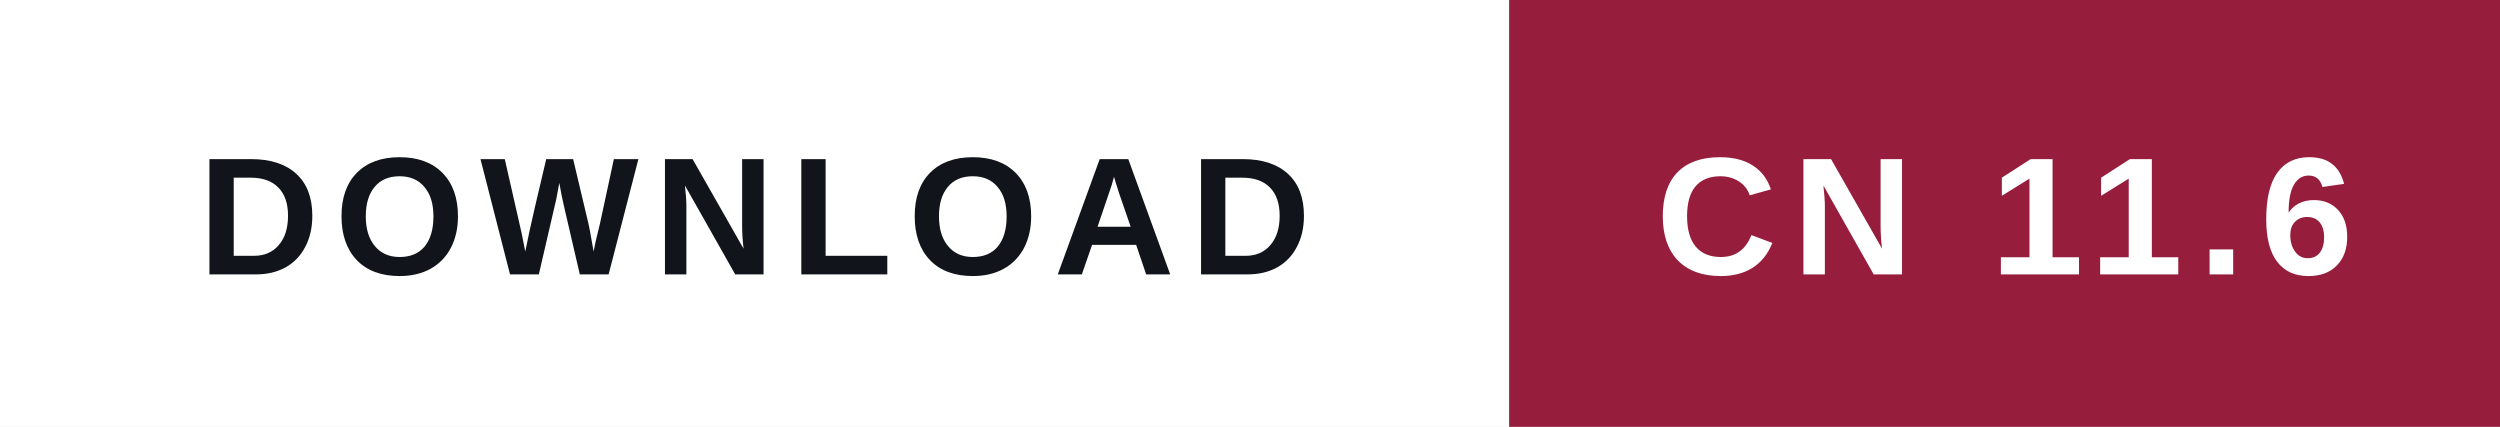
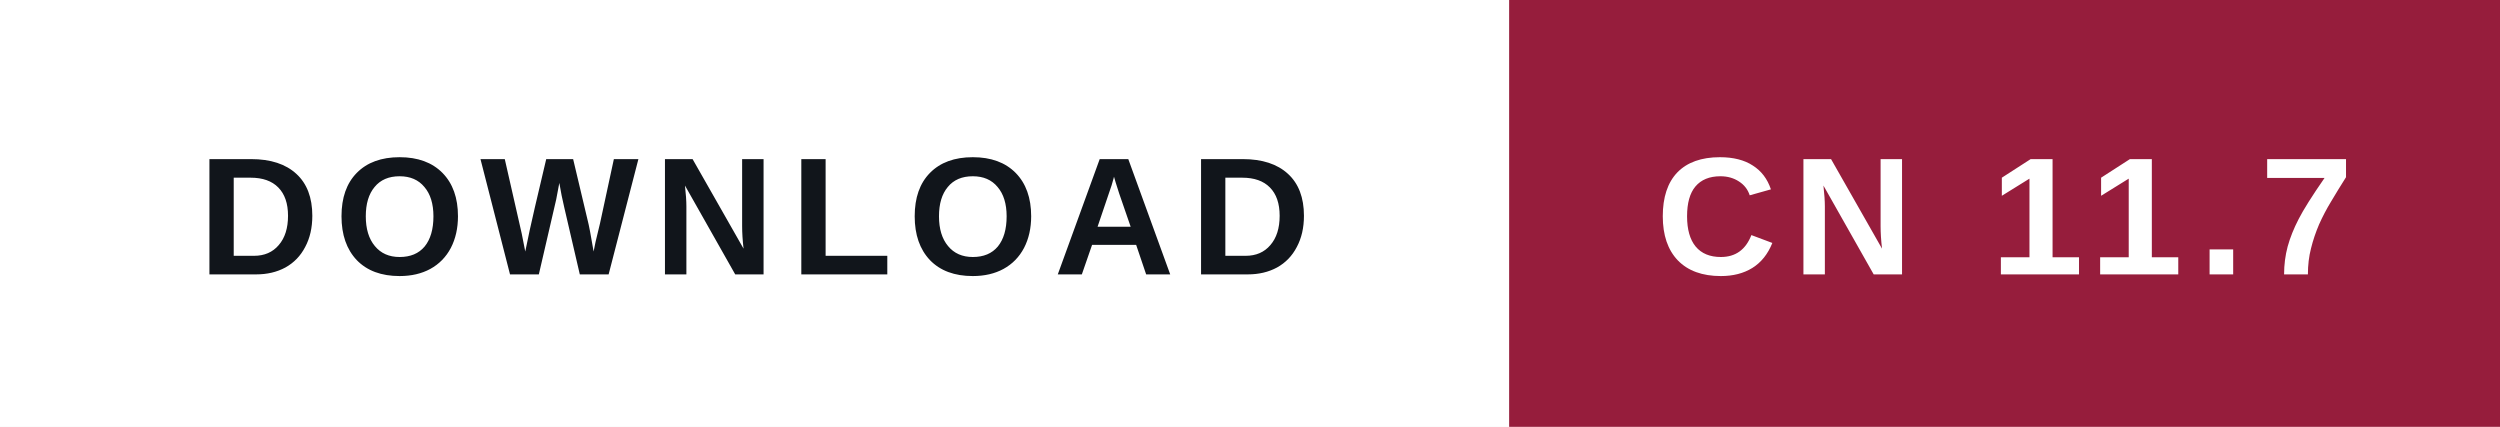
- <svg xmlns="http://www.w3.org/2000/svg" viewBox="0 0 164 28" role="img" aria-label="Download CN 11.6">
+ <svg xmlns="http://www.w3.org/2000/svg" viewBox="0 0 164 28" role="img" aria-label="Download CN 11.7">
  <rect width="99" height="28" fill="white" />
  <rect x="99" width="65" height="28" fill="#961d3c" />
  <g font-family="Verdana, Arial, sans-serif" font-size="11" font-weight="bold" letter-spacing="1" text-anchor="middle">
    <text x="49.5" y="18" fill="#11151b">DOWNLOAD</text>
-     <text x="131.5" y="18" fill="white">CN 11.6</text>
+     <text x="131.5" y="18" fill="white">CN 11.7</text>
  </g>
</svg>
